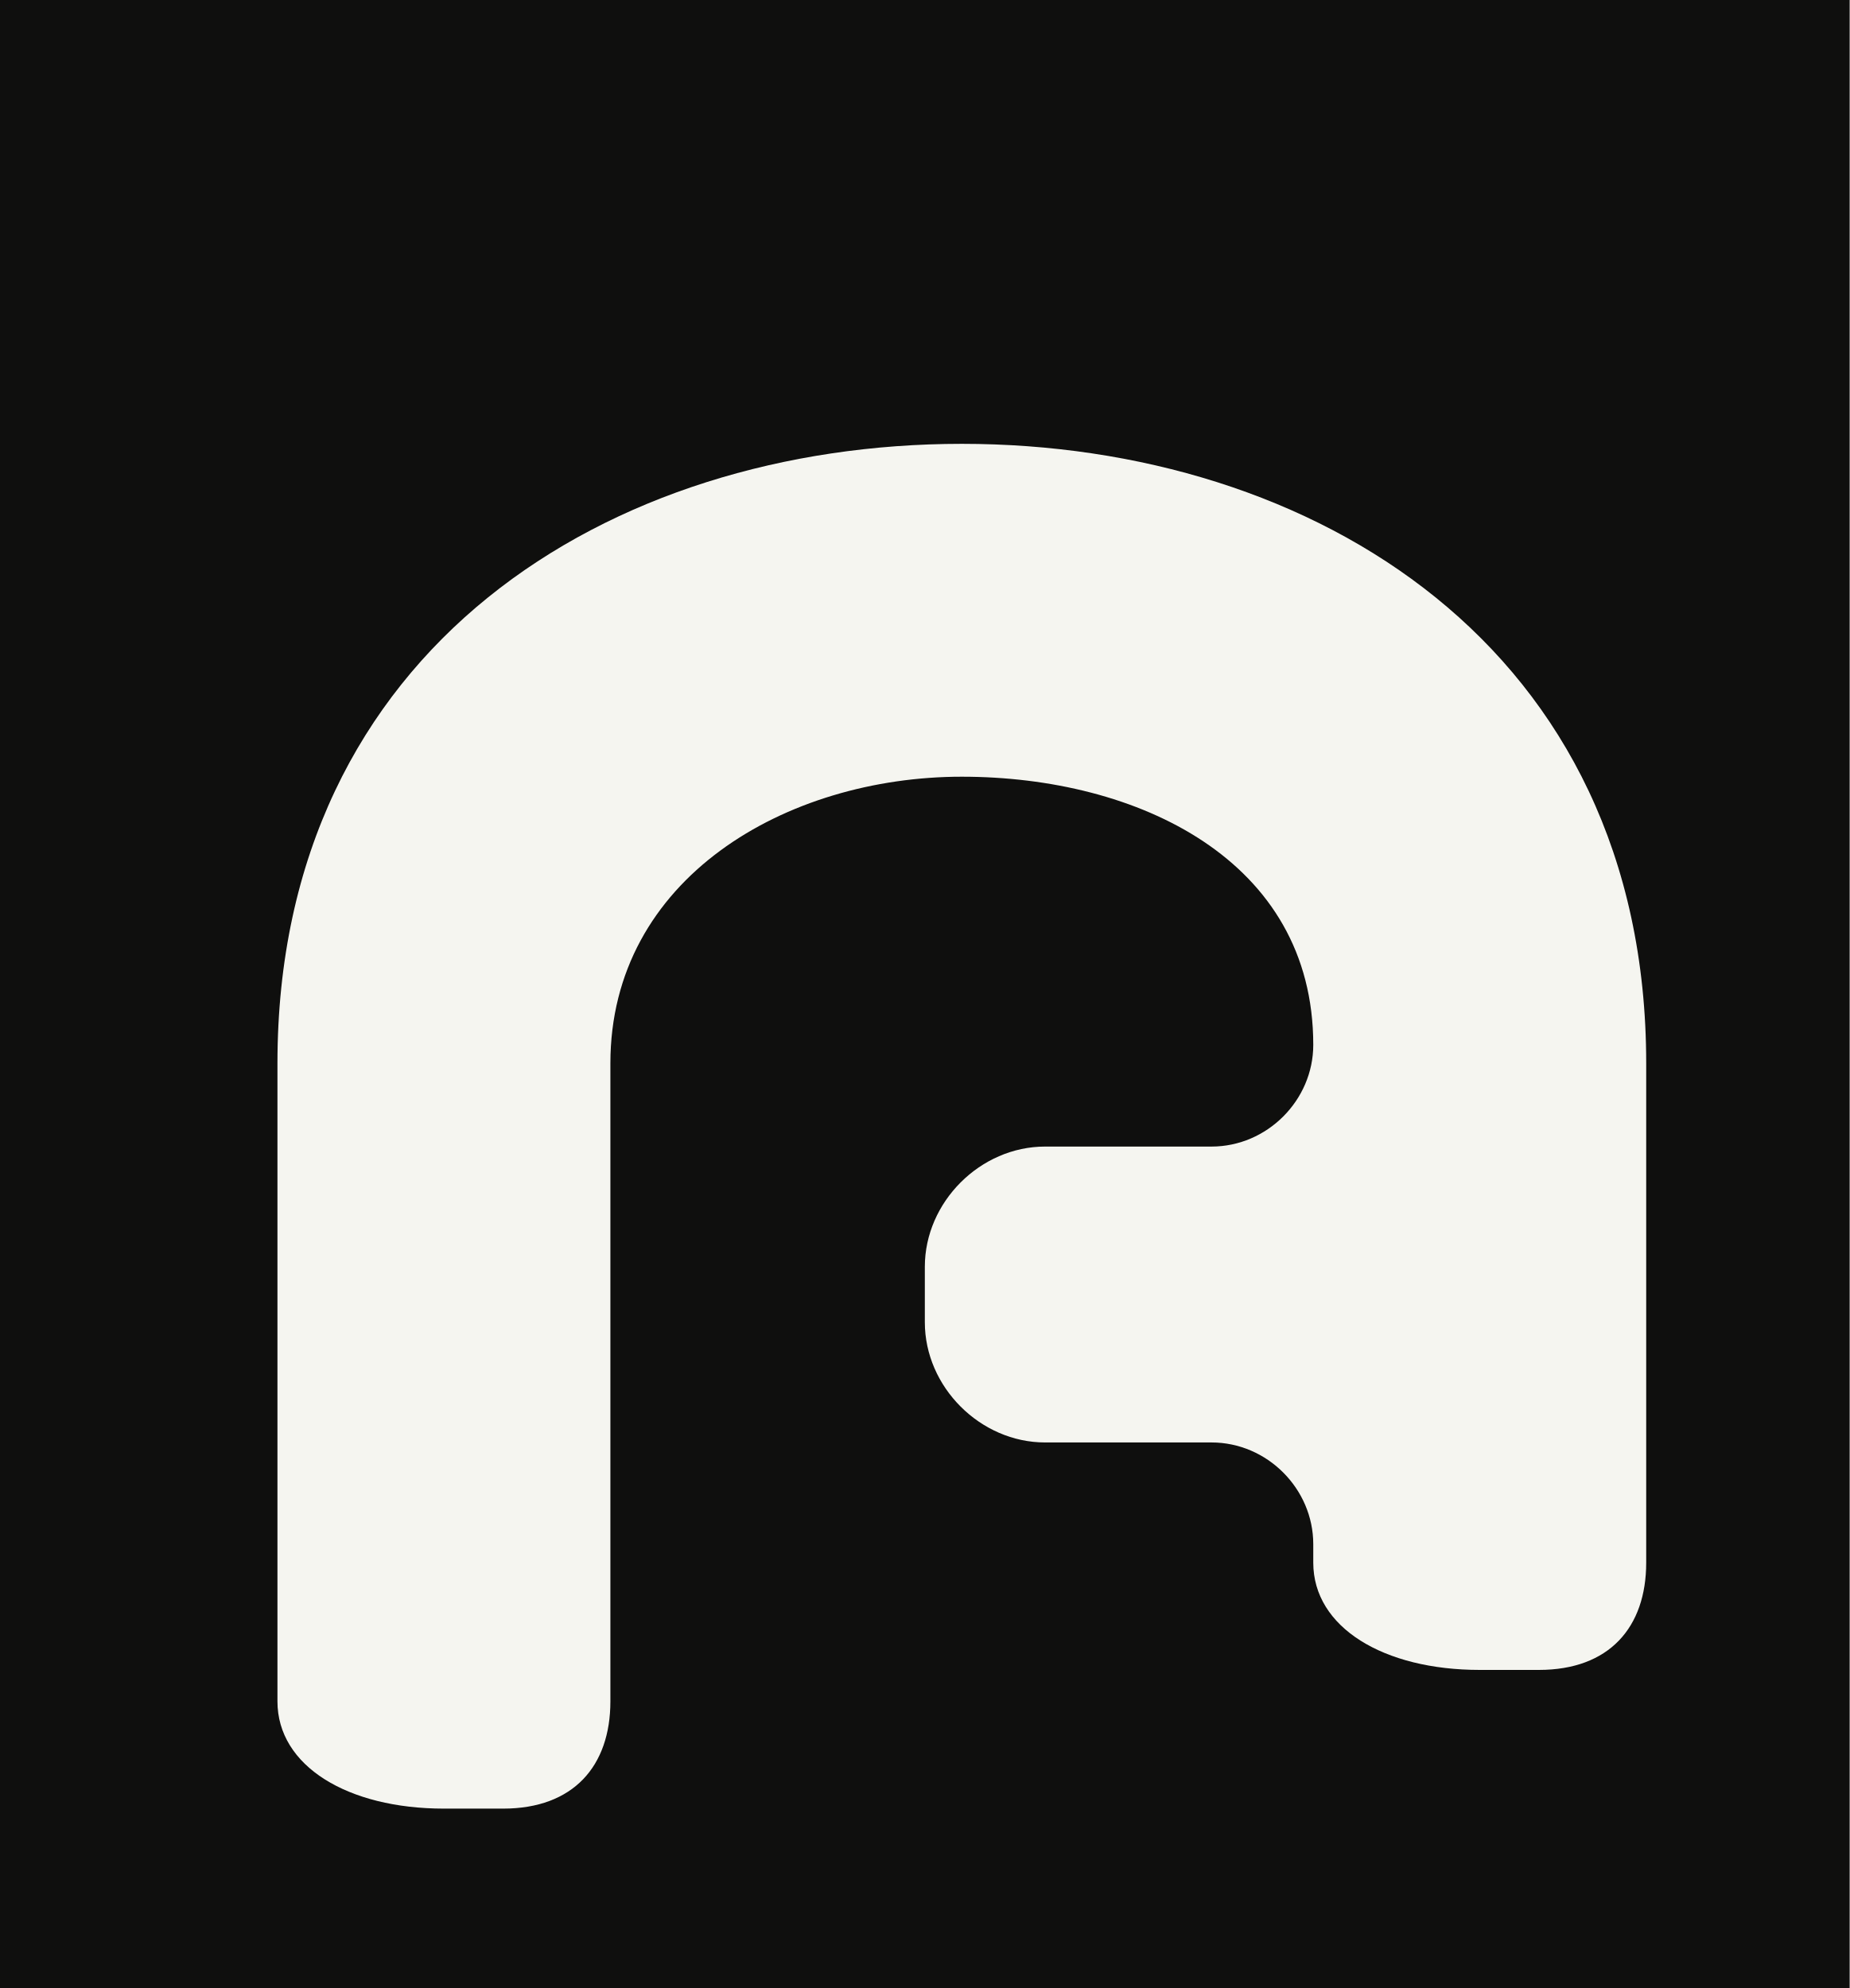
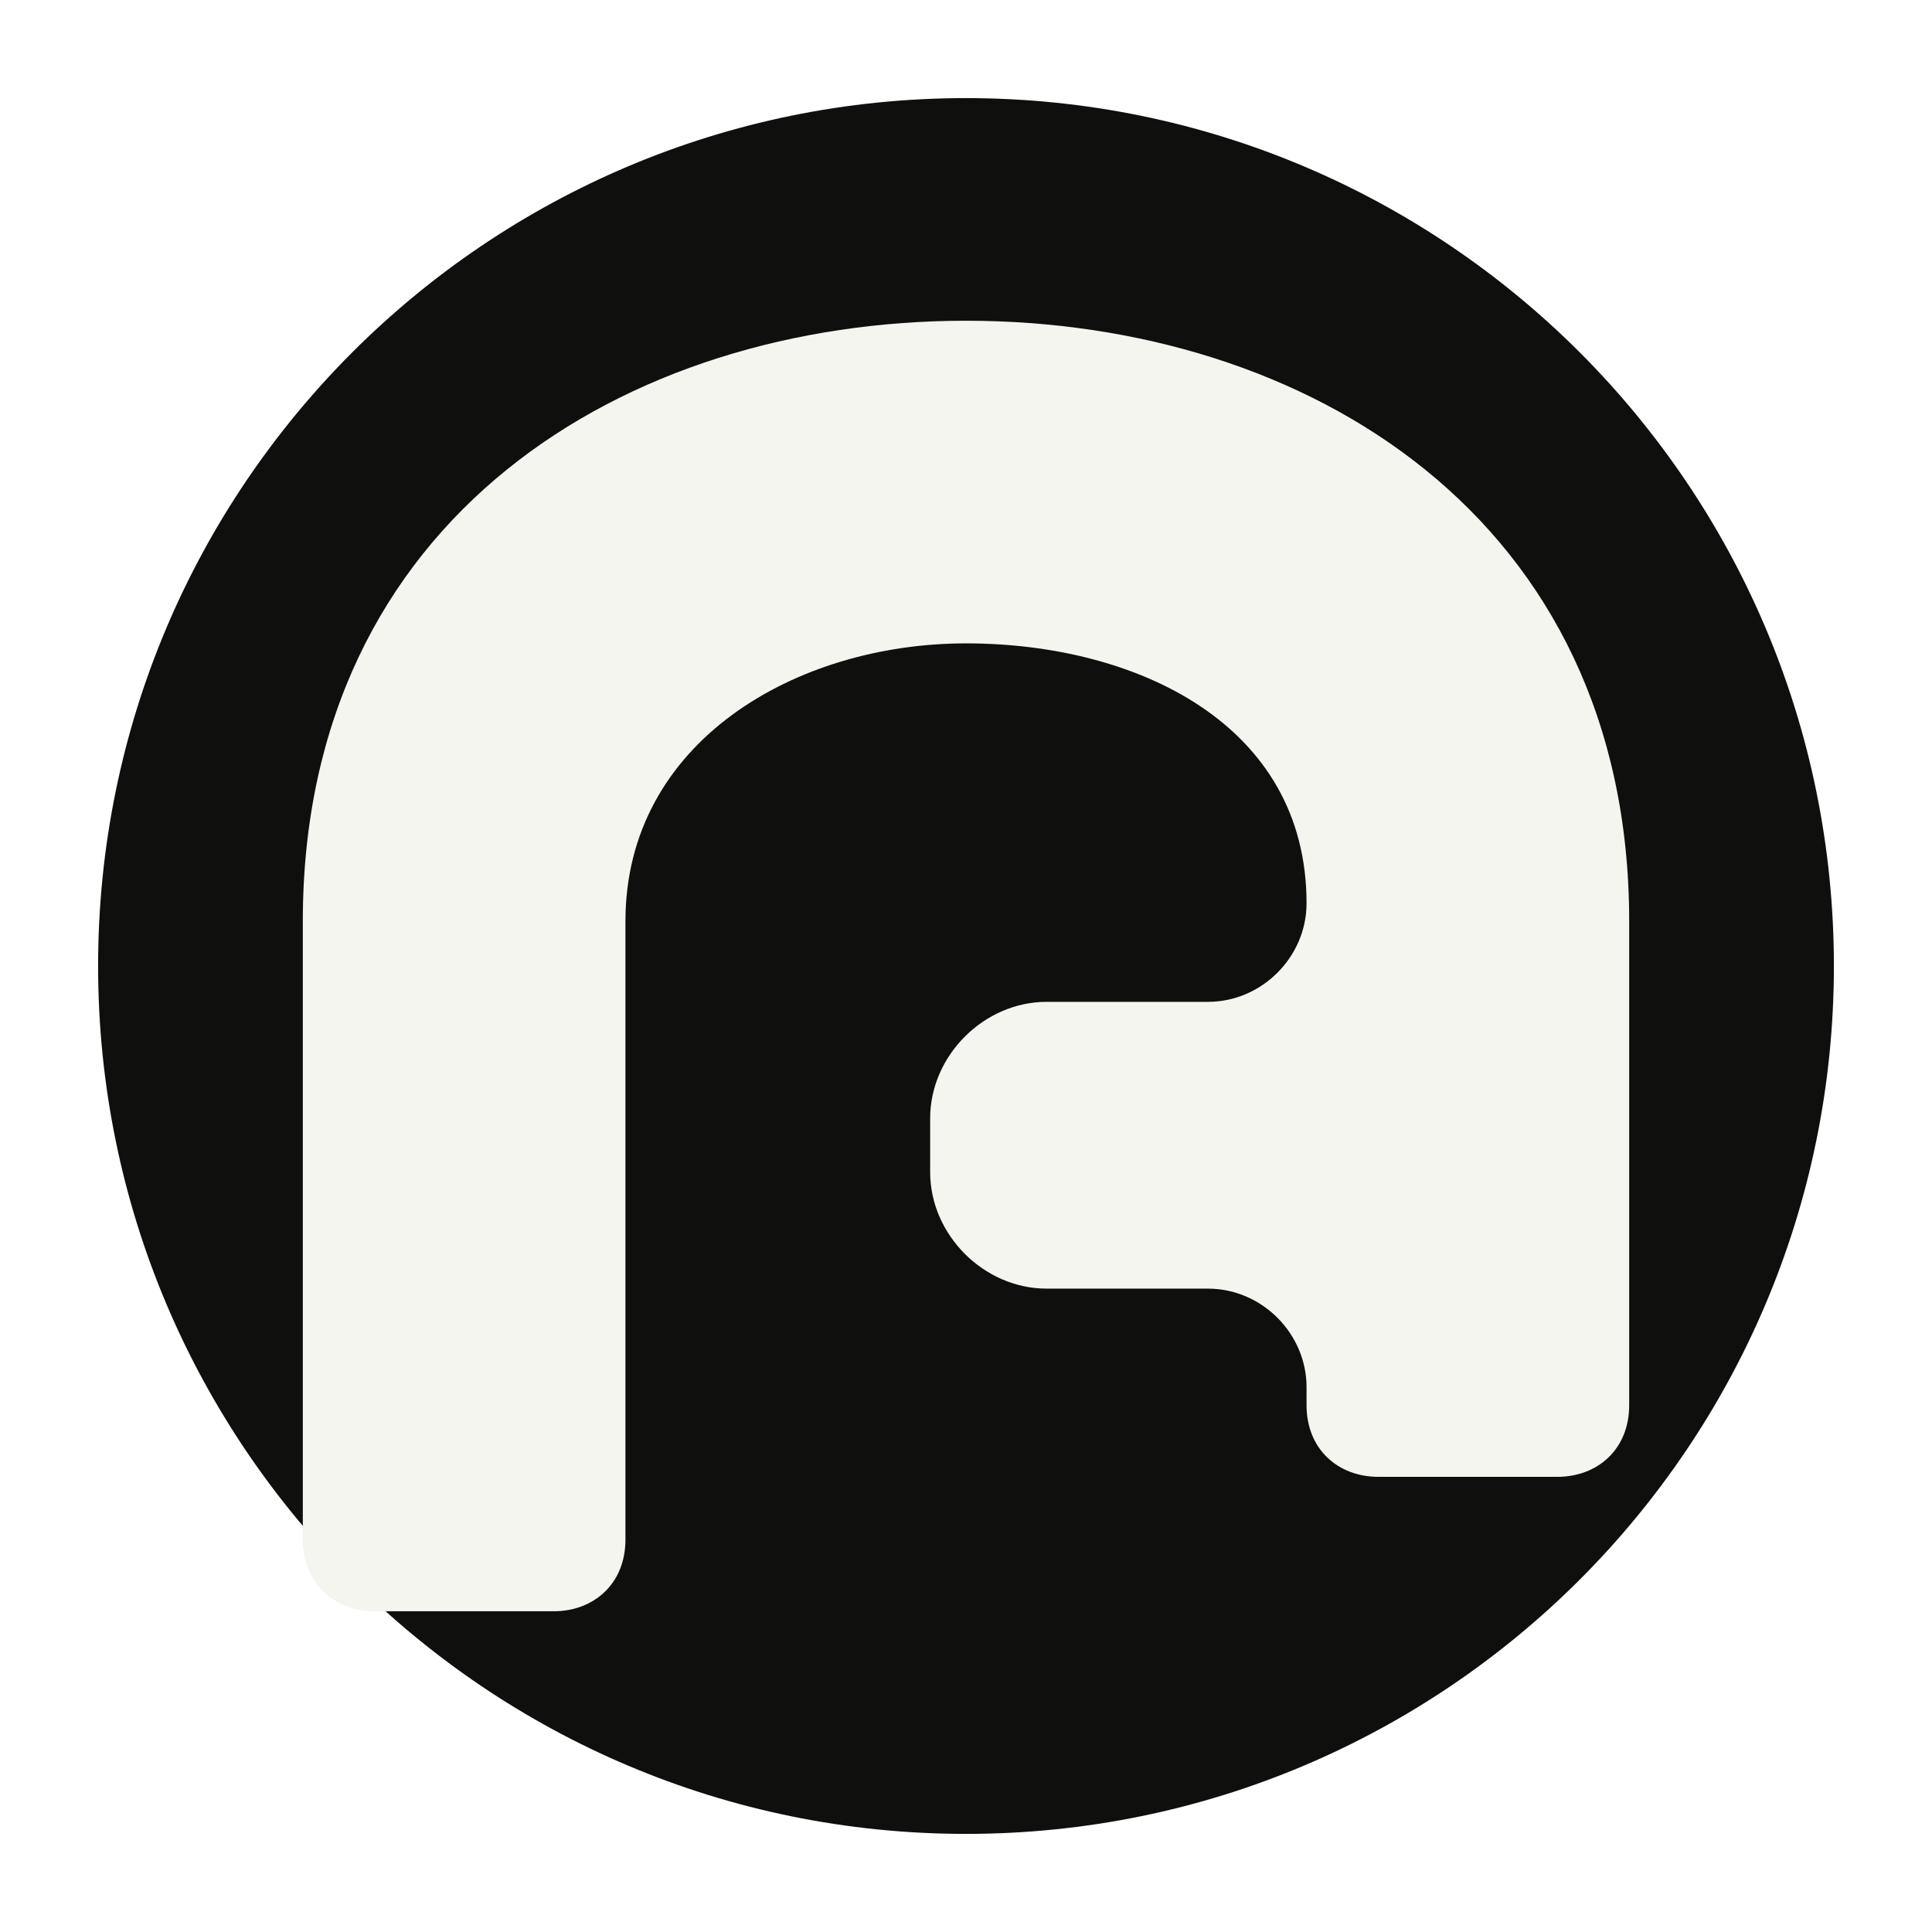
- <svg xmlns="http://www.w3.org/2000/svg" viewBox="0 0 1000 1075">
-   <rect width="100%" height="100%" fill="#0f0f0e" />
-   <path fill="#f5f5f0" d="       M 150 920       V 575        C 150 350, 330 240, 520 240       C 710 240, 890 350, 890 575        V 845       C 890 880, 870 903, 832 903       H 800       C 748 903, 710 880, 710 845        V 835       C 710 805, 685 780, 655 780        H 565       C 530 780, 500 750, 500 715       V 685       C 500 650, 530 620, 565 620        H 655       C 685 620, 710 595, 710 565        C 710 465, 615 420, 520 420       C 425 420, 330 475, 330 575        V 920       C 330 955, 310 978, 272 978       H 240       C 188 978, 150 955, 150 920       Z     " />
+ <svg xmlns="http://www.w3.org/2000/svg" viewBox="0 0 1024 1024" aria-hidden="true">
+   <circle cx="512" cy="512" r="460" fill="#0f0f0e" />
+   <g transform="translate(18 -58) scale(0.95)">
+     <path d="         M 150 920         V 575          C 150 350, 330 240, 520 240         C 710 240, 890 350, 890 575          V 845         C 890 870, 872 885, 850 885         H 750         C 728 885, 710 870, 710 845          V 835         C 710 805, 685 780, 655 780          H 565         C 530 780, 500 750, 500 715         V 685         C 500 650, 530 620, 565 620          H 655         C 685 620, 710 595, 710 565          C 710 465, 615 420, 520 420         C 425 420, 330 475, 330 575          V 920         C 330 945, 312 960, 290 960         H 190         C 168 960, 150 945, 150 920         Z       " fill="#f5f5f0" />
+   </g>
</svg>
